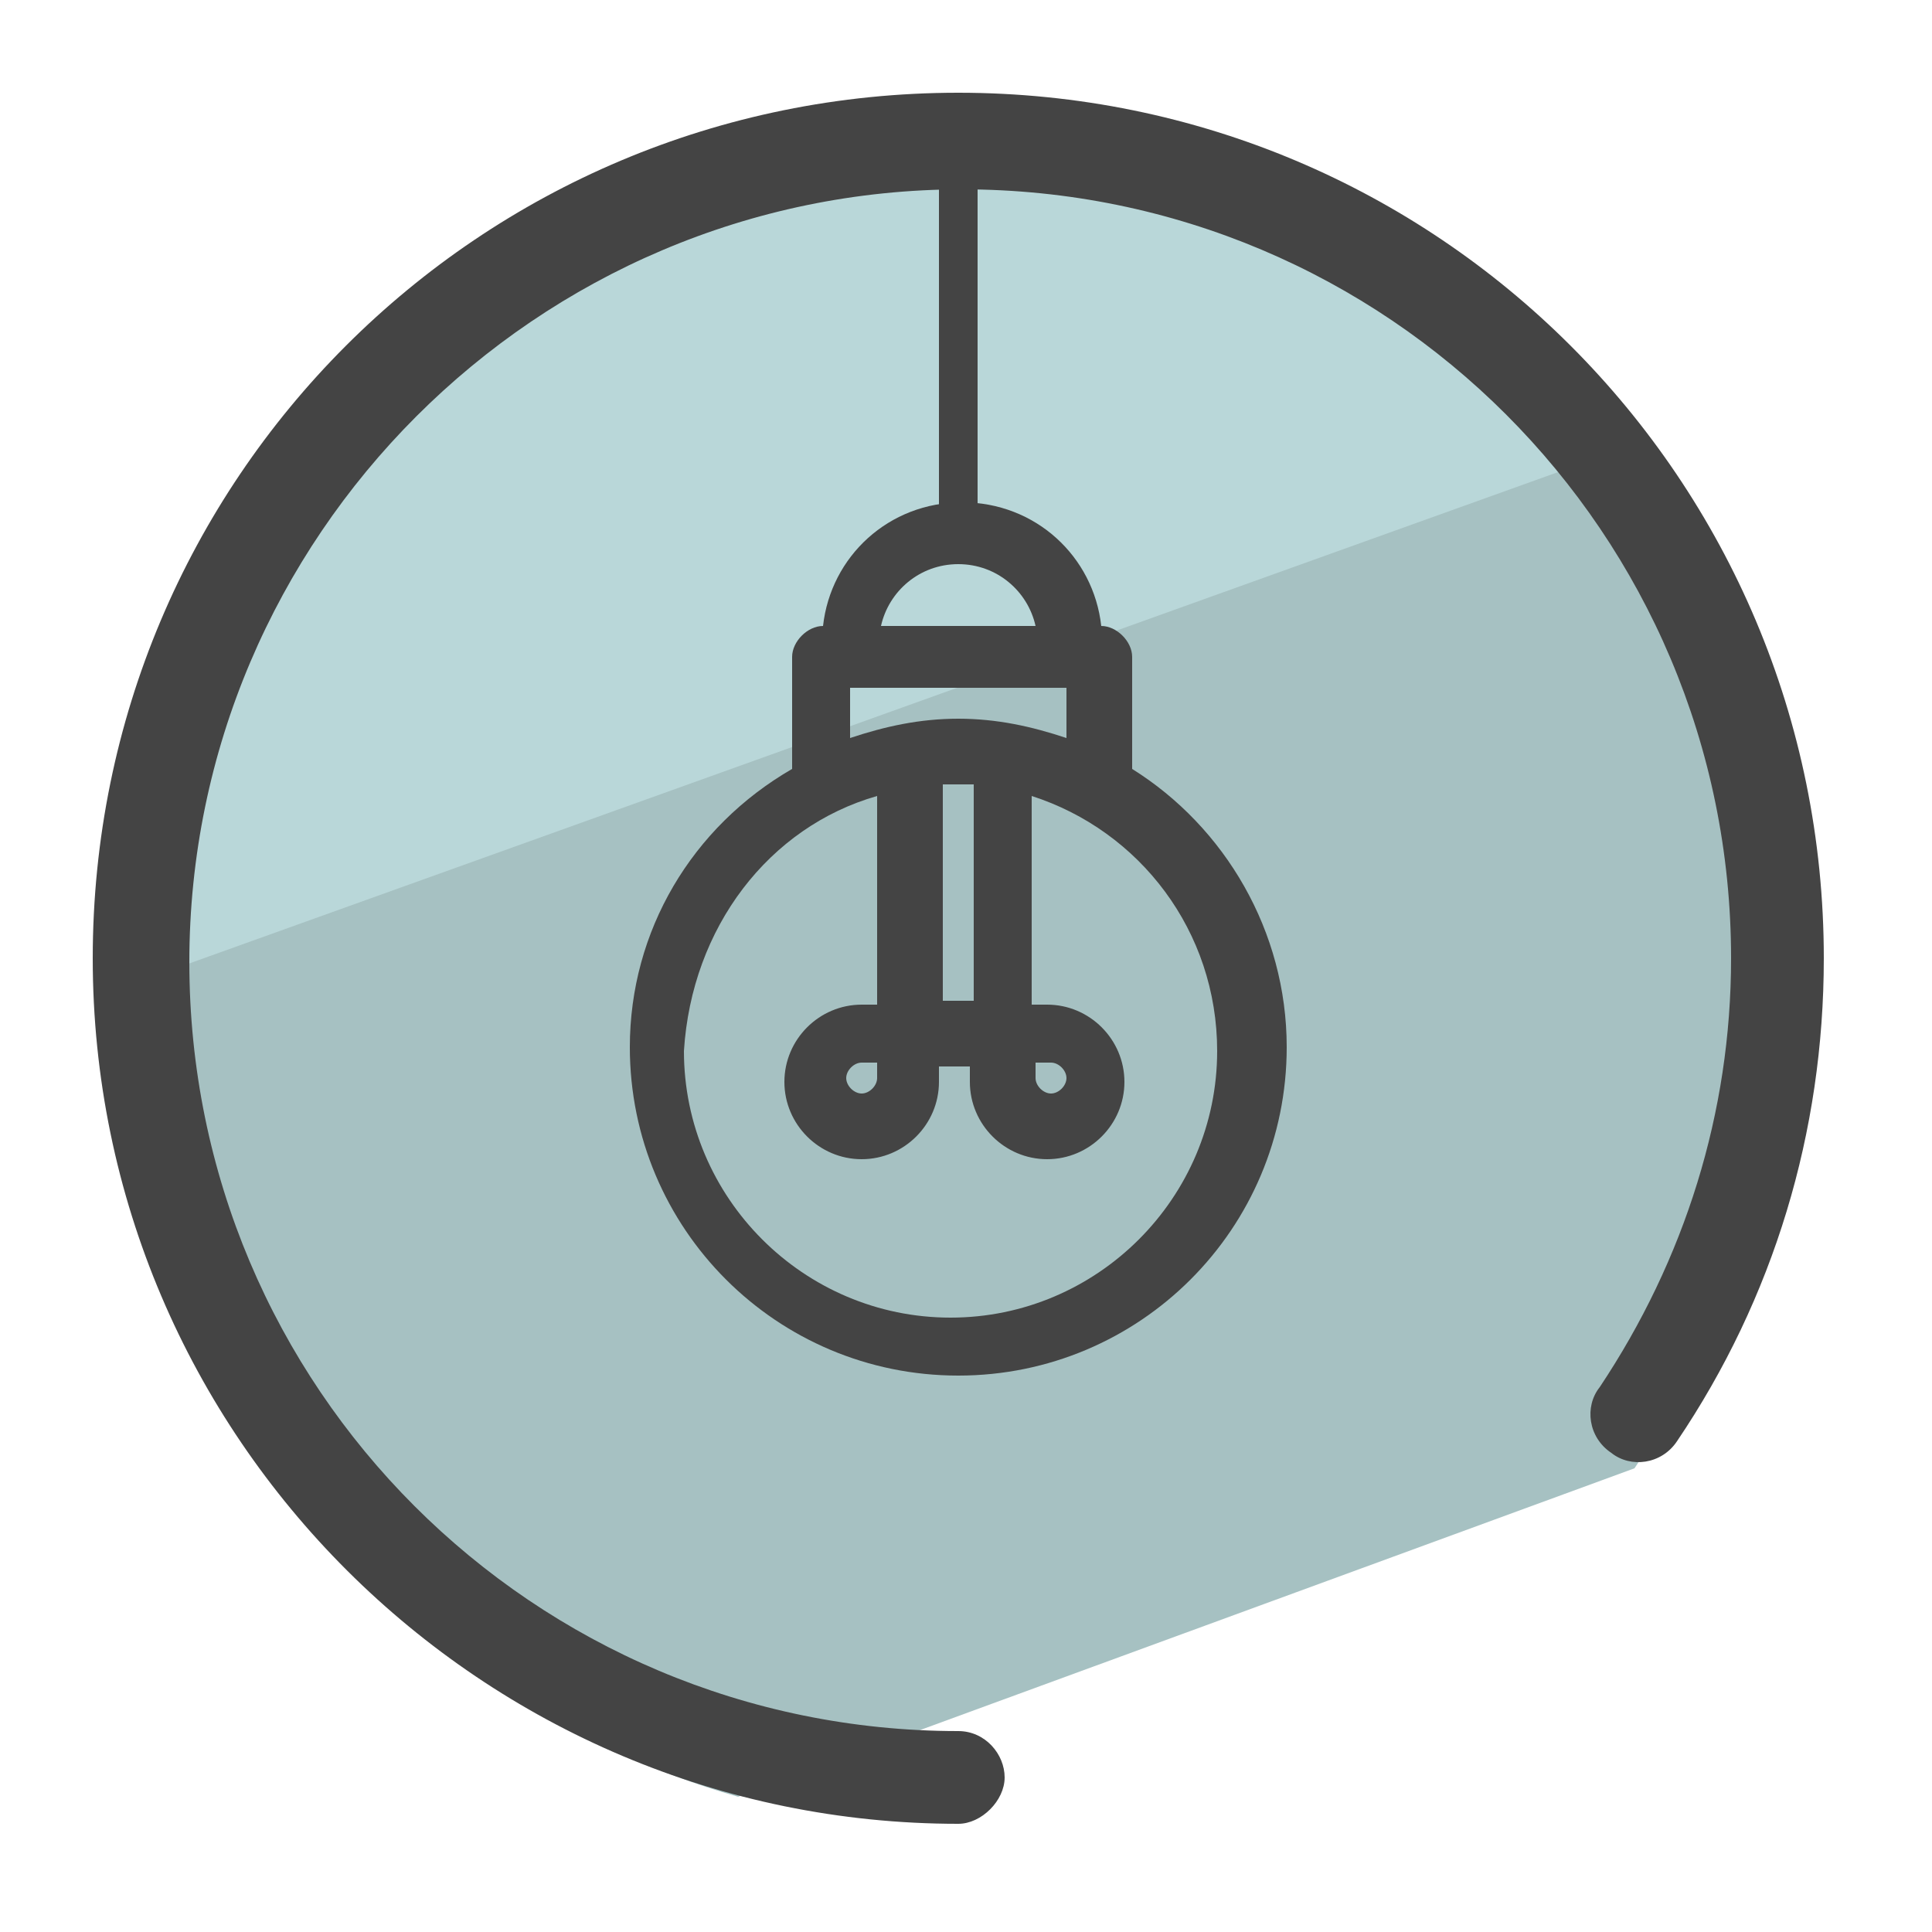
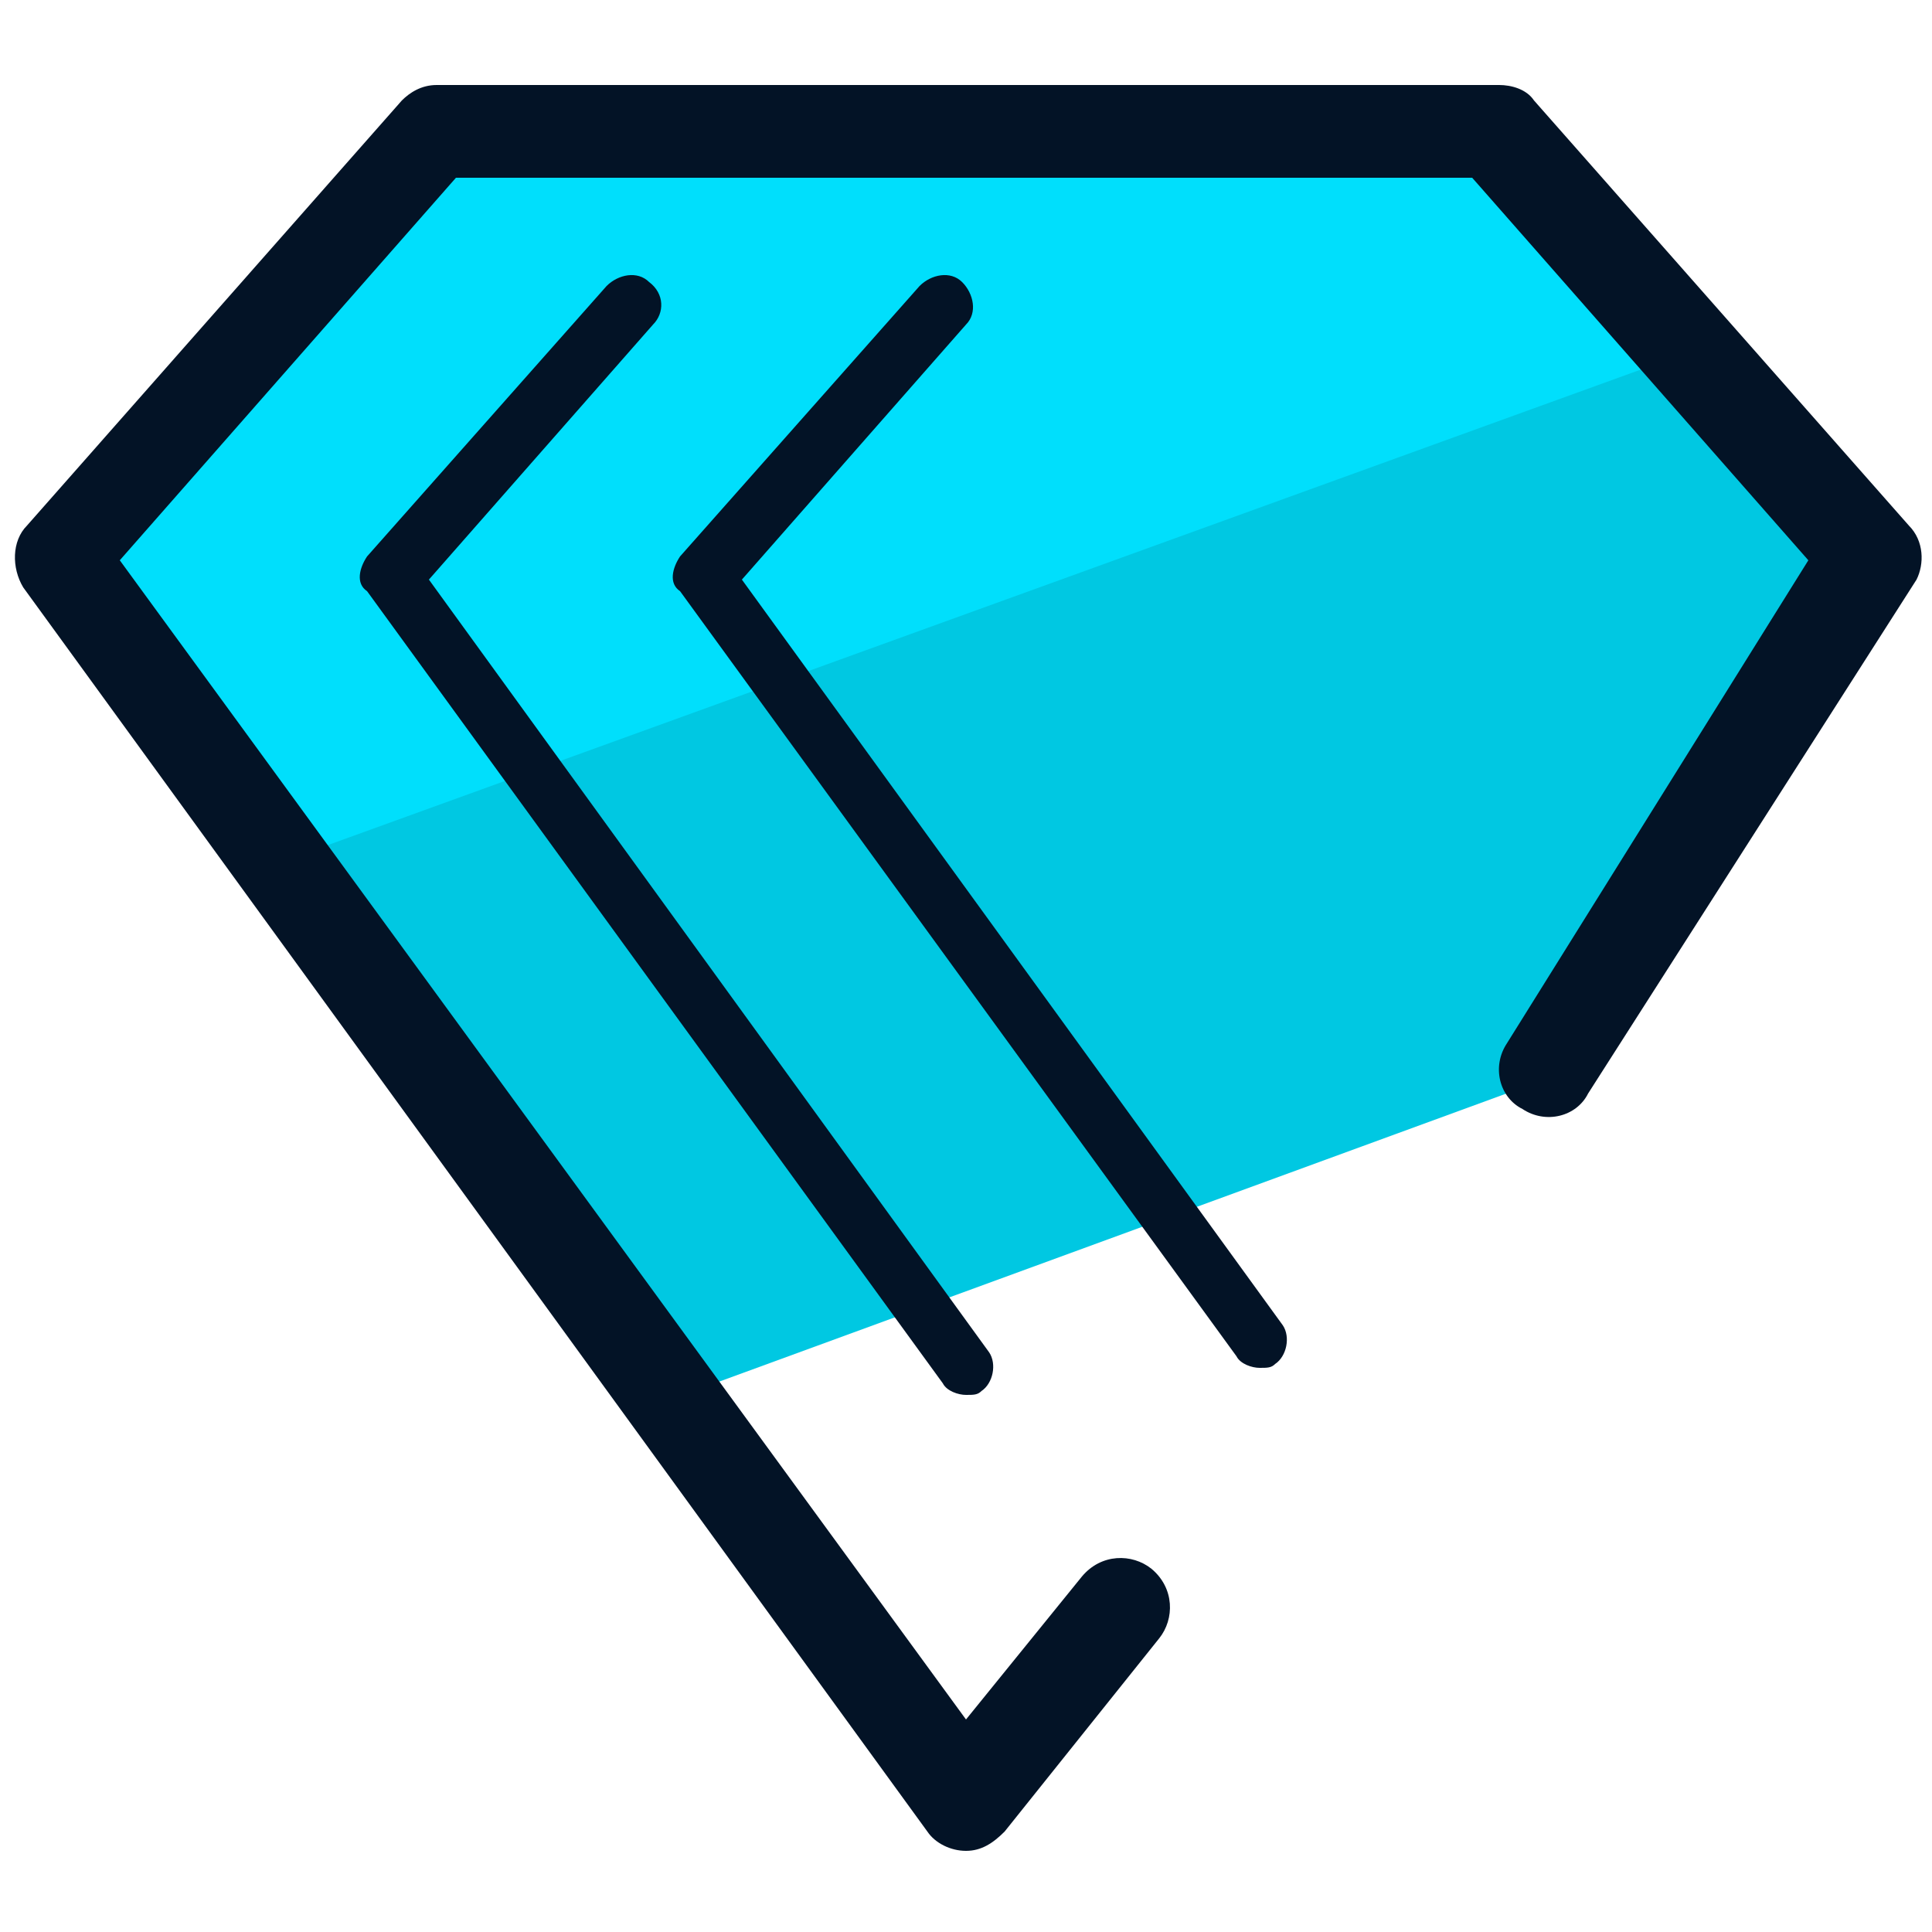
<svg xmlns="http://www.w3.org/2000/svg" id="Layer_1" x="0" y="0" version="1.1" viewBox="0 0 50 50" xml:space="preserve">
-   <style>.st2{fill:#444}.st3{display:none}.st4{display:inline;fill:#444}</style>
-   <path fill="#a6c1c2" d="M19.1 46.5L42.3 38c2.3-3.4 3.7-7.5 3.7-11.9C46 14.5 36.5 5 24.9 5S3.7 14.5 3.7 26.1c0 9.7 6.6 17.9 15.4 20.4z" />
-   <path fill="#b9d7d9" d="M42.6 11.4c-5.5-2.8-13.4-11-25-6-14 6-14 17-14 20l39-14z" />
-   <path d="M24.8 47.2c-12.3 0-22.4-10-22.4-22.4s10-22.4 22.4-22.4 22.4 10 22.4 22.4c0 4.5-1.3 8.8-3.8 12.5-.4.6-1.2.7-1.7.3-.6-.4-.7-1.2-.3-1.7 2.2-3.3 3.4-7.1 3.4-11.1 0-11-8.9-19.9-19.9-19.9s-20 9-20 20 8.9 19.9 19.9 19.9c.7 0 1.2.6 1.2 1.2s-.6 1.2-1.2 1.2z" class="st2" />
-   <g class="st3">
-     <path d="M24.9 40.4c-7.9 0-14.3-6.4-14.3-14.3S17 11.9 24.9 11.9s14.3 6.4 14.3 14.3-6.5 14.2-14.3 14.2zm0-28.3c-7.7 0-14 6.3-14 14s6.3 14 14 14 14-6.3 14-14-6.3-14-14-14z" class="st4" />
-   </g>
-   <g class="st3">
-     <path d="M24.9 36.2c-5.6 0-10.1-4.5-10.1-10.1S19.3 16 24.9 16 35 20.5 35 26.1s-4.6 10.1-10.1 10.1zm0-19.9c-5.4 0-9.8 4.4-9.8 9.8s4.4 9.8 9.8 9.8 9.8-4.4 9.8-9.8-4.4-9.8-9.8-9.8z" class="st4" />
-   </g>
-   <path d="M16.3 27.1c0 4.7 3.8 8.5 8.5 8.5s8.5-3.8 8.5-8.5c0-3-1.6-5.7-4-7.2V17c0-.4-.4-.8-.8-.8-.2-1.8-1.7-3.2-3.6-3.2s-3.4 1.4-3.6 3.2c-.4 0-.8.4-.8.8v2.9c-2.6 1.5-4.2 4.2-4.2 7.2zm8.5-12.5c1 0 1.8.7 2 1.6h-4c.2-.9 1-1.6 2-1.6zm-2.9 3.2h5.7v1.3c-.9-.3-1.8-.5-2.8-.5s-1.9.2-2.8.5v-1.3zm4.9 9.7h.4c.2 0 .4.2.4.4s-.2.4-.4.4-.4-.2-.4-.4v-.4zm-2.4-7.2h.8v5.6h-.8v-5.6zm-1.7.3V26h-.4c-1.1 0-2 .9-2 2s.9 2 2 2 2-.9 2-2v-.4h.8v.4c0 1.1.9 2 2 2s2-.9 2-2-.9-2-2-2h-.4v-5.4c2.8.9 4.8 3.5 4.8 6.6 0 3.8-3.1 6.9-6.9 6.9s-6.9-3.1-6.9-6.9c.2-3.2 2.2-5.8 5-6.6zm0 6.9v.4c0 .2-.2.4-.4.4s-.4-.2-.4-.4.2-.4.4-.4h.4z" class="st2" />
-   <path fill="none" stroke="#444" stroke-miterlimit="10" d="M24.8 4.1v9.3" />
+   <style>.st2{fill:#031326}</style>
+   <path fill="#00c8e2" d="M40.9 27.6l-23.5 8.6-11.2-15 37-13.5 5.3 7.7z" />
+   <path fill="#00dffc" d="M44.3 8.9l-37 13.4-5.8-8.7 9.8-10.2 14.6-.5 12.8.5z" />
+   <path d="M49.4 13.6l-9.7-11c-.2-.3-.6-.4-.9-.4H11.3c-.4 0-.7.2-.9.4l-9.7 11c-.4.4-.4 1.1-.1 1.6L24 47.4c.2.3.6.5 1 .5s.7-.2 1-.5l4-5c.4-.5.4-1.3-.2-1.8-.5-.4-1.3-.4-1.8.2l-3 3.7-21.9-30 8.7-9.9h26.3l8.7 9.9L39 27c-.4.6-.2 1.4.4 1.7.6.4 1.4.2 1.7-.4L49.6 15c.2-.4.2-1-.2-1.4z" class="st2" />
+   <path d="M16.8 7.3c-.3-.3-.8-.2-1.1.1l-6.2 7c-.2.3-.3.7 0 .9l14.9 20.5c.1.2.4.3.6.3s.3 0 .4-.1c.3-.2.4-.7.2-1L11.1 15l5.8-6.6c.3-.3.3-.8-.1-1.1z" class="st2" />
+   <path d="M19.2 15L25 8.4c.3-.3.2-.8-.1-1.1-.3-.3-.8-.2-1.1.1l-6.2 7c-.2.3-.3.7 0 .9L32 35.1c.1.2.4.3.6.3.2 0 .3 0 .4-.1.3-.2.4-.7.2-1L19.2 15z" class="st2" />
</svg>
